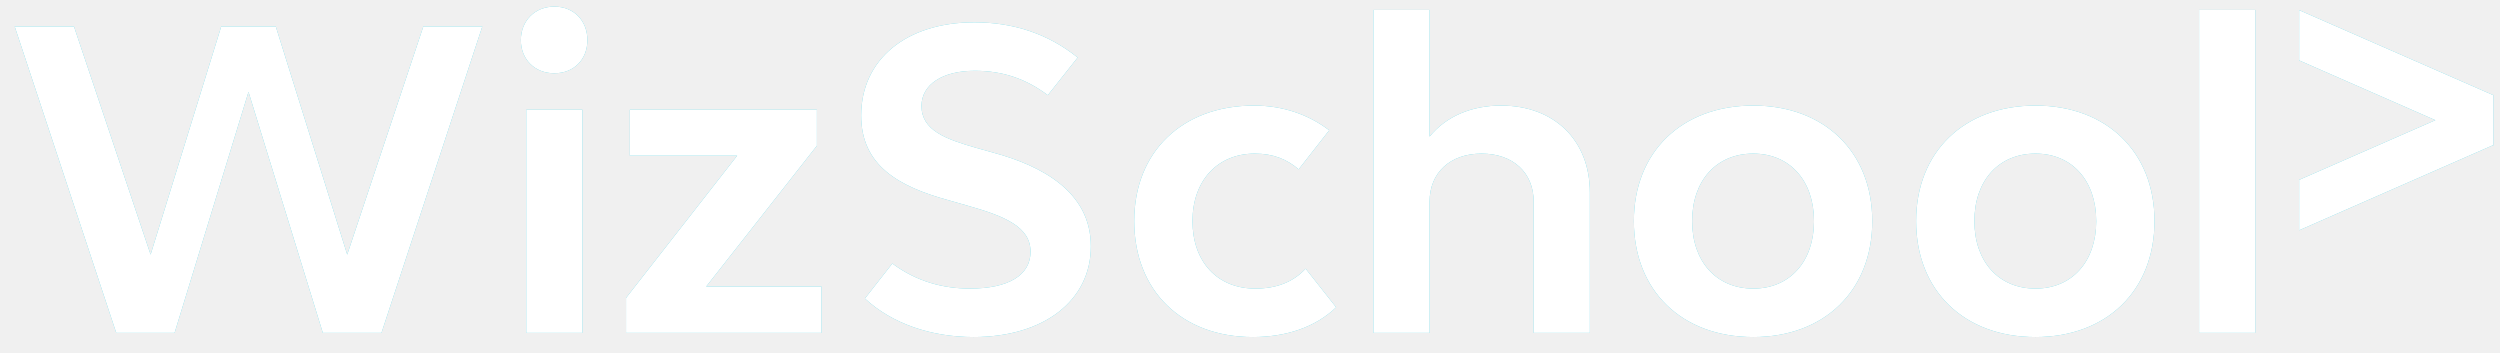
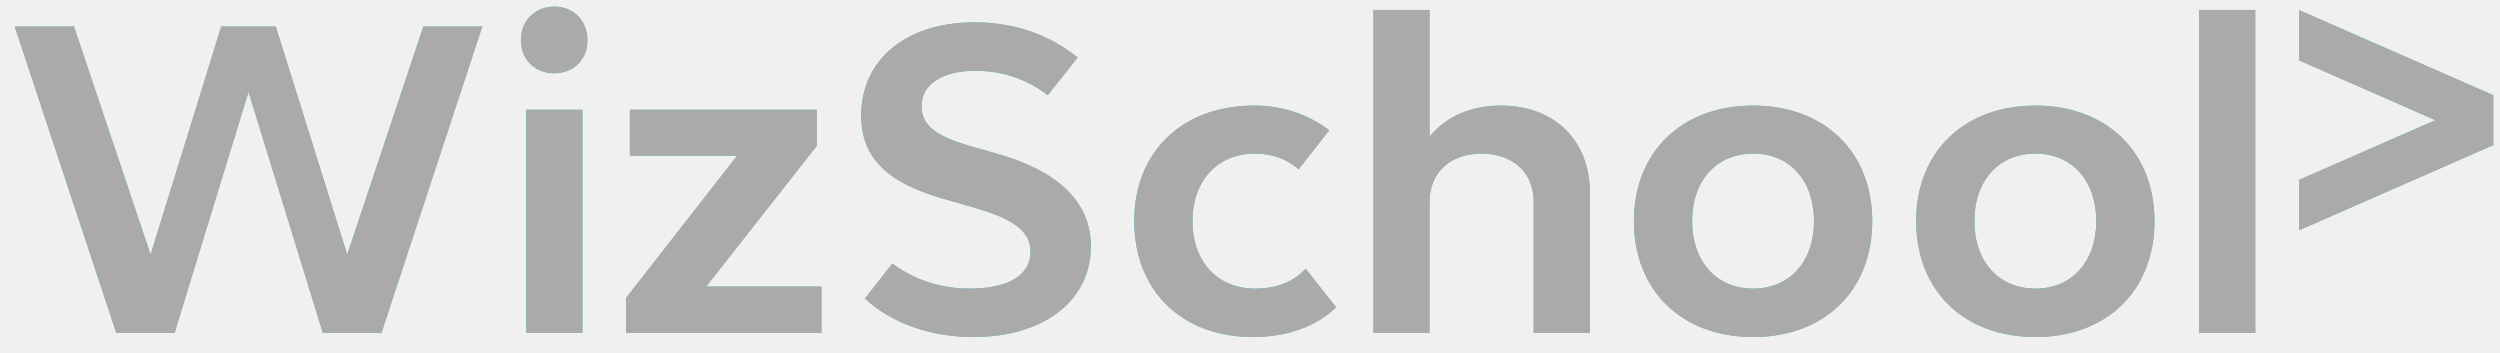
<svg xmlns="http://www.w3.org/2000/svg" width="170" height="24" viewBox="0 0 170 24">
  <g fill="none" fill-rule="evenodd">
    <g fill="#45CBDE">
      <path d="M34.785 22.637h3.82V7.46h-3.82v15.177zM34.42 2.73c0-1.323.955-2.281 2.275-2.281 1.32 0 2.248.958 2.248 2.28 0 1.324-.928 2.253-2.248 2.253-1.32 0-2.275-.929-2.275-2.252zM41.572 20.259L49.128 10.586 41.829 10.586 41.829 7.46 54.549 7.46 54.549 9.91 47.021 19.484 54.859 19.484 54.859 22.637 41.572 22.637zM57.813 20.3l1.865-2.38c1.67 1.242 3.494 1.704 5.27 1.704 2.612 0 4.129-.901 4.129-2.506 0-1.69-1.742-2.422-4.354-3.153l-1.18-.338c-3.426-.93-5.983-2.366-5.983-5.773 0-3.801 3.062-6.335 7.697-6.335 2.668 0 5.027.788 7.022 2.393 0 0-1.744 2.198-2.028 2.56-1.471-1.106-3.056-1.659-4.966-1.659-2.191 0-3.624.93-3.624 2.394 0 1.661 1.658 2.252 3.708 2.844l1.208.338c3.202.872 6.601 2.618 6.601 6.363 0 3.689-3.203 6.167-7.977 6.167-2.865 0-5.534-.902-7.388-2.62M76.128 15.034c0-4.702 3.259-7.855 8.146-7.855 1.982 0 3.721.621 5.112 1.68l-2.078 2.656c-.786-.676-1.714-1.07-2.977-1.07-2.529 0-4.242 1.83-4.242 4.59s1.685 4.59 4.27 4.59c1.404 0 2.555-.423 3.426-1.353 0 0 1.867 2.368 2.072 2.625-1.428 1.374-3.44 2.022-5.667 2.022-4.831 0-8.062-3.154-8.062-7.885M107.11 13.091v9.546h-3.82v-8.926c0-1.971-1.405-3.266-3.54-3.266s-3.539 1.295-3.539 3.266v8.926h-3.82V.674h3.82V9.29c1.151-1.408 2.893-2.111 4.86-2.111 3.623 0 6.039 2.365 6.039 5.912M122.352 15.034c0-2.759-1.657-4.589-4.13-4.589-2.5 0-4.157 1.83-4.157 4.59s1.658 4.59 4.158 4.59c2.472 0 4.13-1.83 4.13-4.59m-12.248 0c0-4.703 3.259-7.856 8.118-7.856 4.831 0 8.09 3.153 8.09 7.855 0 4.731-3.259 7.885-8.09 7.885-4.86 0-8.118-3.154-8.118-7.885M141.544 15.034c0-2.759-1.657-4.589-4.129-4.589-2.5 0-4.157 1.83-4.157 4.59s1.657 4.59 4.157 4.59c2.472 0 4.13-1.83 4.13-4.59m-12.248 0c0-4.703 3.259-7.856 8.118-7.856 4.831 0 8.09 3.153 8.09 7.855 0 4.731-3.259 7.885-8.09 7.885-4.86 0-8.118-3.154-8.118-7.885M148.538 22.637L152.359 22.637 152.359.674 148.538.674zM168.516 6.46L155.341.688 155.341 4.106 164.607 8.172 155.341 12.232 155.341 15.66 168.505 9.883 168.543 9.9 168.543 9.866 168.543 6.472 168.543 6.448zM27.788 1.801L22.611 17.315 17.752 1.801 14.044 1.801 9.241 17.315 4.029 1.801 0 1.801 6.906 22.637 10.87 22.637 15.898 6.247 20.954 22.637 24.939 22.637 31.796 1.801z" transform="translate(1)" />
    </g>
-     <g fill="#FFF">
+     <g fill="#aaa">
      <path d="M34.785 22.637h3.82V7.46h-3.82v15.177zM34.42 2.73c0-1.323.955-2.281 2.275-2.281 1.32 0 2.248.958 2.248 2.28 0 1.324-.928 2.253-2.248 2.253-1.32 0-2.275-.929-2.275-2.252zM41.572 20.259L49.128 10.586 41.829 10.586 41.829 7.46 54.549 7.46 54.549 9.91 47.021 19.484 54.859 19.484 54.859 22.637 41.572 22.637zM57.813 20.3l1.865-2.38c1.67 1.242 3.494 1.704 5.27 1.704 2.612 0 4.129-.901 4.129-2.506 0-1.69-1.742-2.422-4.354-3.153l-1.18-.338c-3.426-.93-5.983-2.366-5.983-5.773 0-3.801 3.062-6.335 7.697-6.335 2.668 0 5.027.788 7.022 2.393 0 0-1.744 2.198-2.028 2.56-1.471-1.106-3.056-1.659-4.966-1.659-2.191 0-3.624.93-3.624 2.394 0 1.661 1.658 2.252 3.708 2.844l1.208.338c3.202.872 6.601 2.618 6.601 6.363 0 3.689-3.203 6.167-7.977 6.167-2.865 0-5.534-.902-7.388-2.62M76.128 15.034c0-4.702 3.259-7.855 8.146-7.855 1.982 0 3.721.621 5.112 1.68l-2.078 2.656c-.786-.676-1.714-1.07-2.977-1.07-2.529 0-4.242 1.83-4.242 4.59s1.685 4.59 4.27 4.59c1.404 0 2.555-.423 3.426-1.353 0 0 1.867 2.368 2.072 2.625-1.428 1.374-3.44 2.022-5.667 2.022-4.831 0-8.062-3.154-8.062-7.885M107.11 13.091v9.546h-3.82v-8.926c0-1.971-1.405-3.266-3.54-3.266s-3.539 1.295-3.539 3.266v8.926h-3.82V.674h3.82V9.29c1.151-1.408 2.893-2.111 4.86-2.111 3.623 0 6.039 2.365 6.039 5.912M122.352 15.034c0-2.759-1.657-4.589-4.13-4.589-2.5 0-4.157 1.83-4.157 4.59s1.658 4.59 4.158 4.59c2.472 0 4.13-1.83 4.13-4.59m-12.248 0c0-4.703 3.259-7.856 8.118-7.856 4.831 0 8.09 3.153 8.09 7.855 0 4.731-3.259 7.885-8.09 7.885-4.86 0-8.118-3.154-8.118-7.885M141.544 15.034c0-2.759-1.657-4.589-4.129-4.589-2.5 0-4.157 1.83-4.157 4.59s1.657 4.59 4.157 4.59c2.472 0 4.13-1.83 4.13-4.59m-12.248 0c0-4.703 3.259-7.856 8.118-7.856 4.831 0 8.09 3.153 8.09 7.855 0 4.731-3.259 7.885-8.09 7.885-4.86 0-8.118-3.154-8.118-7.885M148.538 22.637L152.359 22.637 152.359.674 148.538.674zM168.516 6.46L155.341.688 155.341 4.106 164.607 8.172 155.341 12.232 155.341 15.66 168.505 9.883 168.543 9.9 168.543 9.866 168.543 6.472 168.543 6.448zM27.788 1.801L22.611 17.315 17.752 1.801 14.044 1.801 9.241 17.315 4.029 1.801 0 1.801 6.906 22.637 10.87 22.637 15.898 6.247 20.954 22.637 24.939 22.637 31.796 1.801z" transform="translate(1)" />
    </g>
  </g>
</svg>
